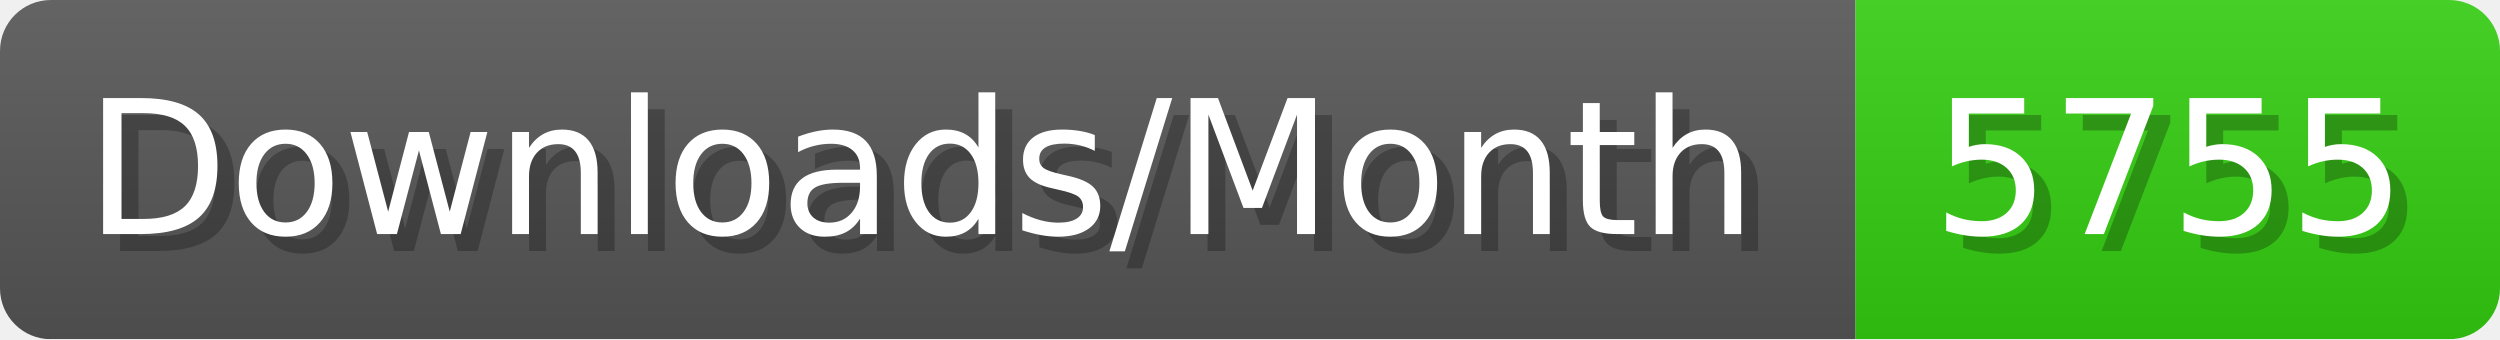
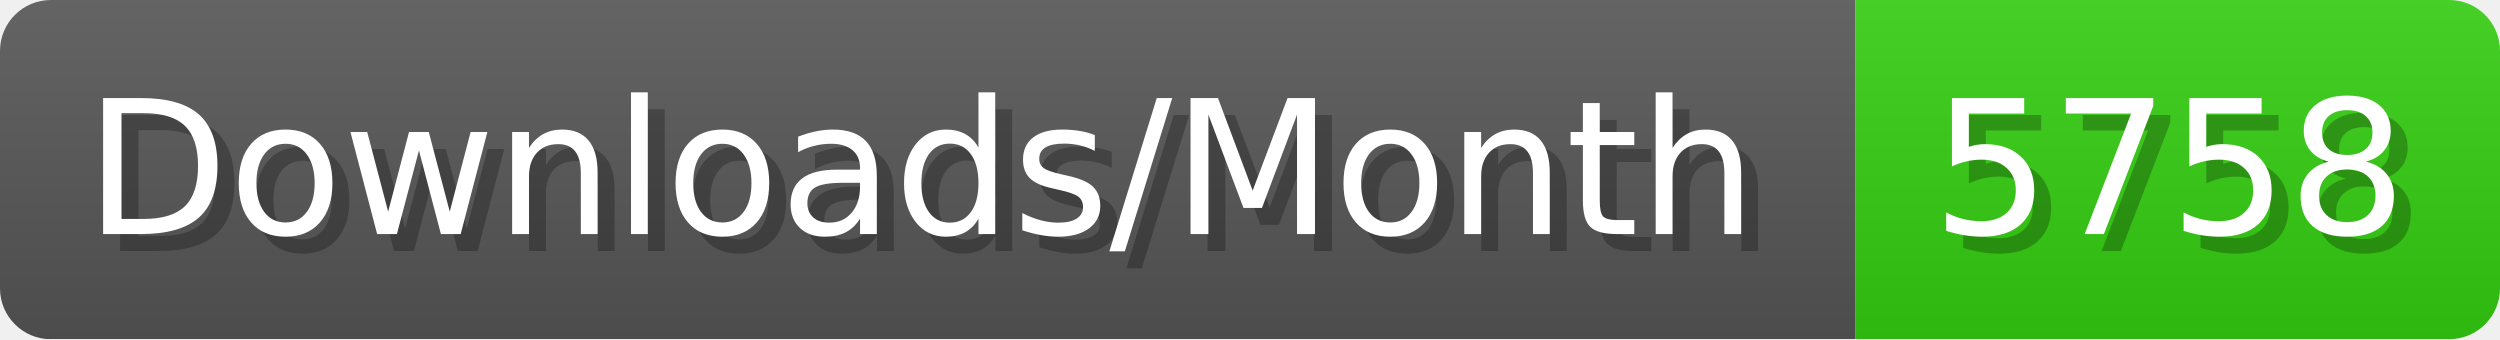
- <svg xmlns="http://www.w3.org/2000/svg" width="147.4" height="20" viewBox="0 0 1474 200" role="img" aria-label="Downloads/Month: 5755">
+ <svg xmlns="http://www.w3.org/2000/svg" width="147.4" height="20" viewBox="0 0 1474 200" role="img" aria-label="Downloads/Month: 5758">
  <linearGradient id="YlXUI" x2="0" y2="100%">
    <stop offset="0" stop-opacity=".1" stop-color="#EEE" />
    <stop offset="1" stop-opacity=".1" />
  </linearGradient>
  <mask id="JHhop">
    <rect width="1474" height="200" rx="30" fill="#FFF" />
  </mask>
  <g mask="url(#JHhop)">
    <rect width="1094" height="200" fill="#555" />
    <rect width="380" height="200" fill="#3C1" x="1094" />
    <rect width="1474" height="200" fill="url(#YlXUI)" />
  </g>
  <g aria-hidden="true" fill="#fff" text-anchor="start" font-family="Verdana,DejaVu Sans,sans-serif" font-size="110">
    <text x="60" y="148" textLength="994" fill="#000" opacity="0.25">Downloads/Month</text>
    <text x="50" y="138" textLength="994">Downloads/Month</text>
-     <text x="1149" y="148" textLength="280" fill="#000" opacity="0.25">5755</text>
-     <text x="1139" y="138" textLength="280">5755</text>
+     <text x="1149" y="148" textLength="280" fill="#000" opacity="0.25">5758</text>
+     <text x="1139" y="138" textLength="280">5758</text>
  </g>
</svg>
